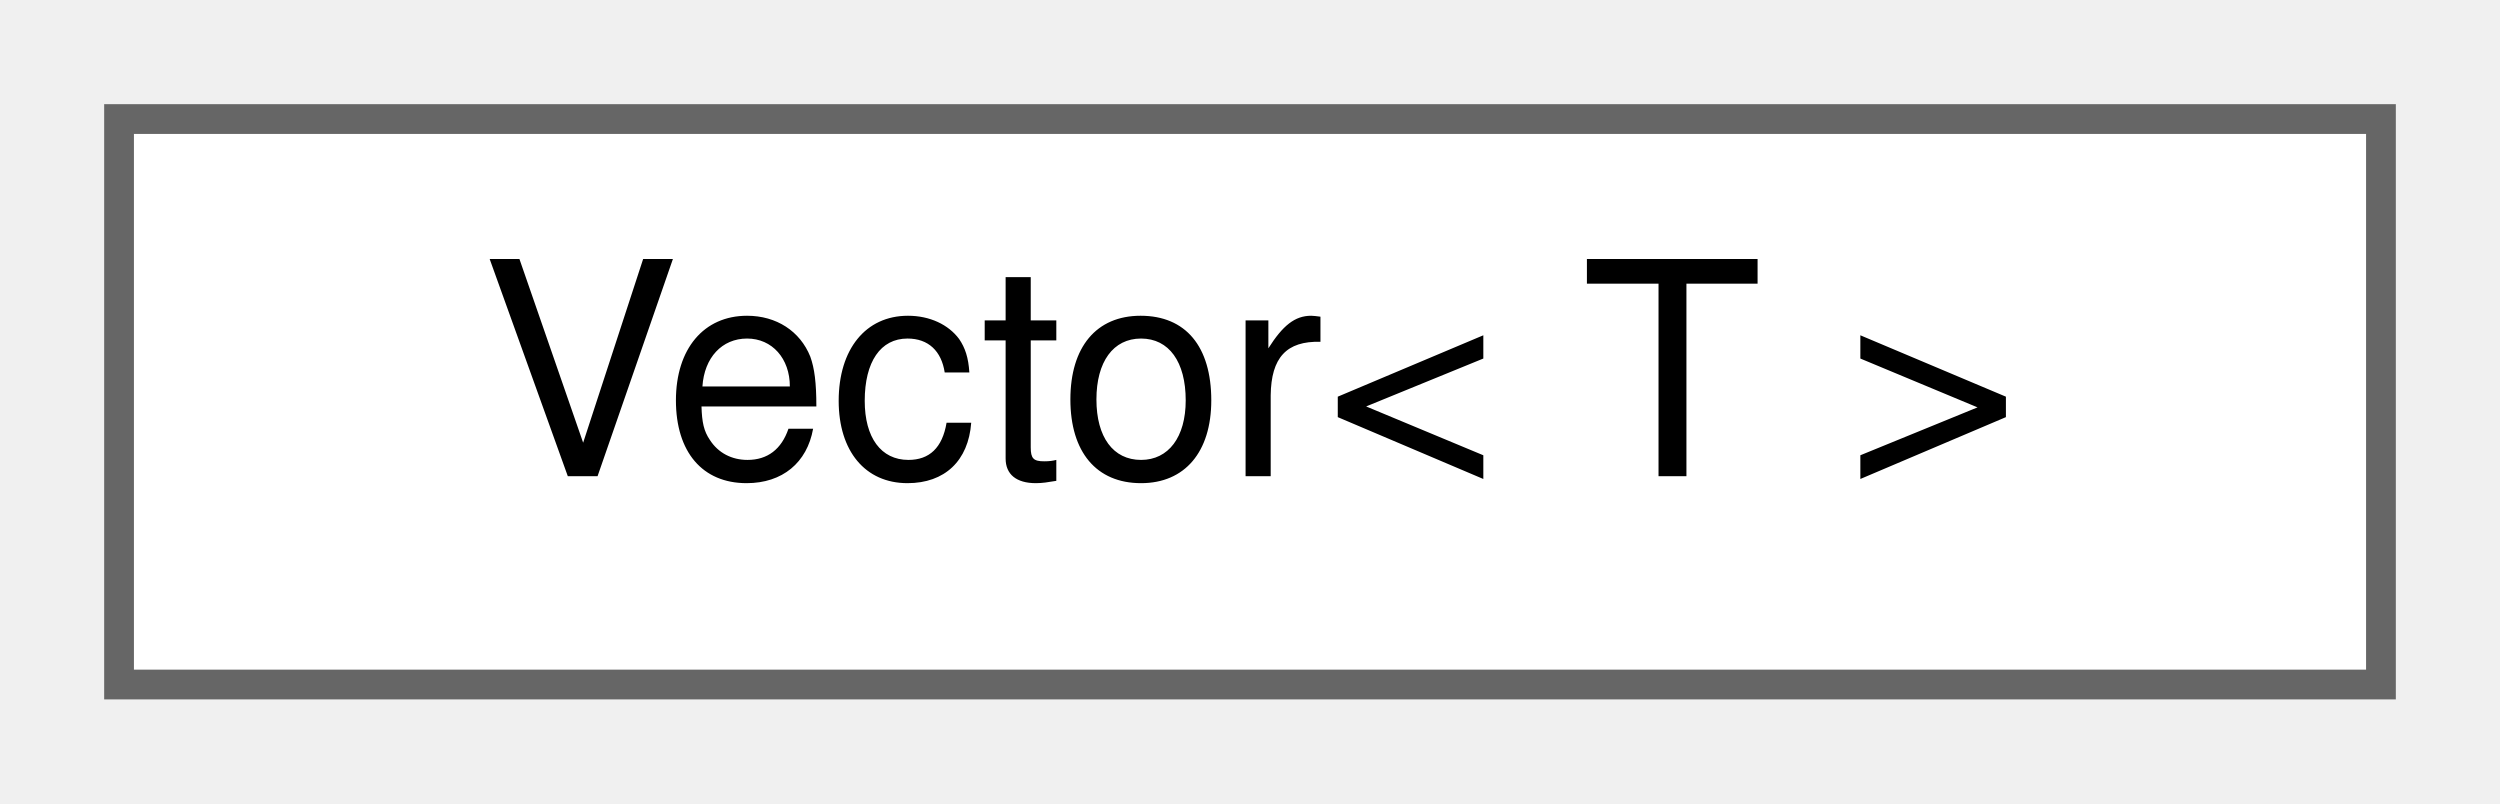
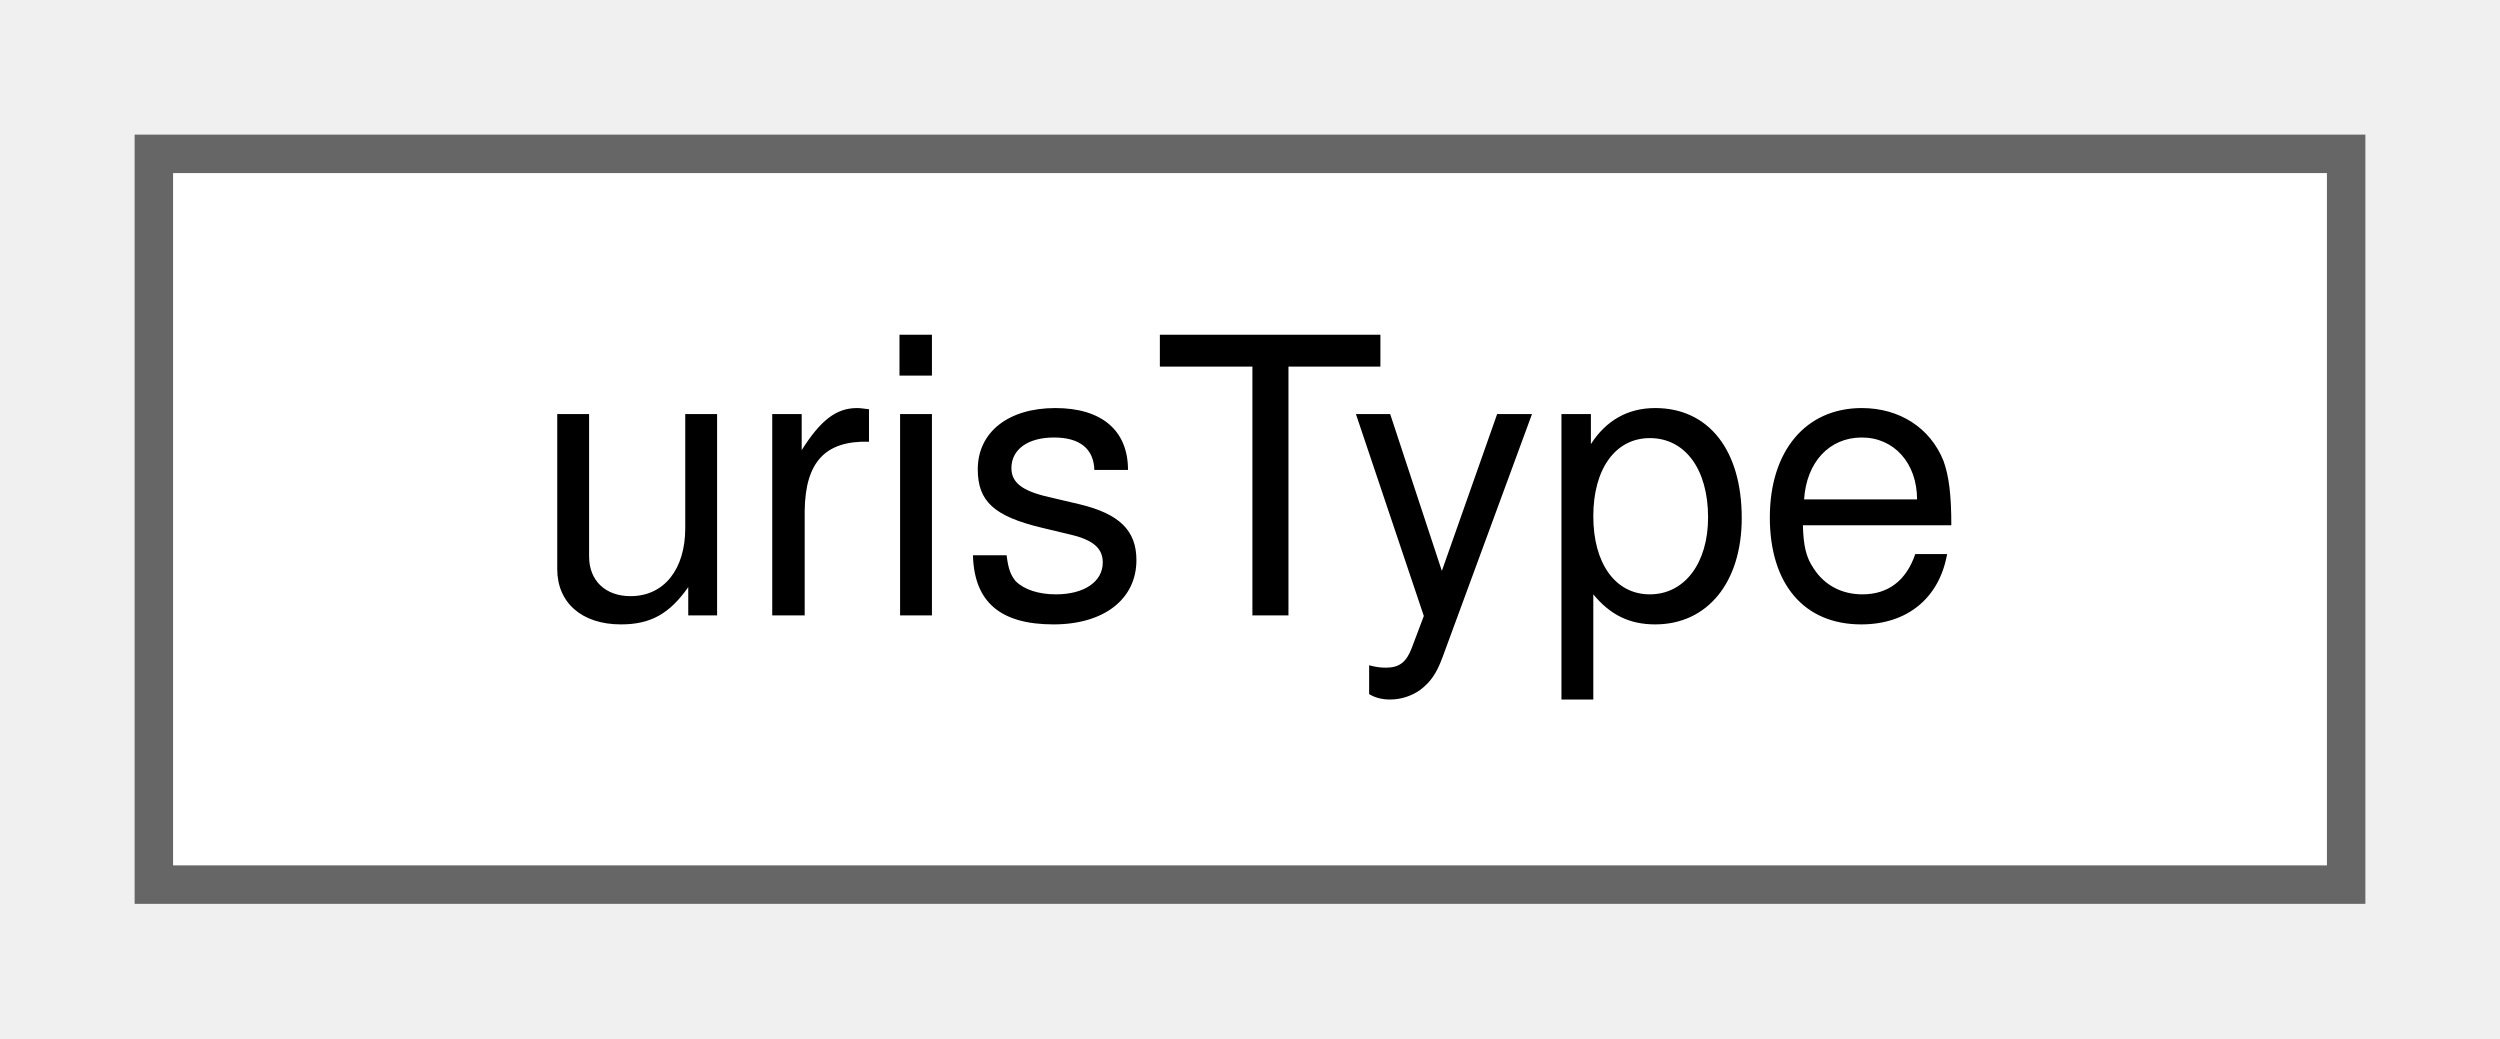
- <svg xmlns="http://www.w3.org/2000/svg" xmlns:xlink="http://www.w3.org/1999/xlink" width="84pt" height="27pt" viewBox="0.00 0.00 84.00 27.00">
+ <svg xmlns="http://www.w3.org/2000/svg" xmlns:xlink="http://www.w3.org/1999/xlink" width="65pt" height="27pt" viewBox="0.00 0.00 65.00 27.00">
  <g id="graph0" class="graph" transform="scale(1 1) rotate(0) translate(4 23)">
    <g id="Node000000" class="node">
      <g id="a_Node000000">
-         <a xlink:href="class_vector.html" target="_top" xlink:title="The Vector template class is used for storing int and double data.">
-           <polygon fill="white" stroke="#666666" points="76,-19 0,-19 0,0 76,0 76,-19" />
-           <text text-anchor="middle" x="38" y="-7" font-family="Helvetica,sans-Serif" font-size="10.00">Vector&lt; T &gt;</text>
+         <a xlink:href="classuris_type.html" target="_top" xlink:title="Unfitted Resistive Immersed Surface (URIS) data type.">
+           <polygon fill="white" stroke="#666666" points="57,-19 0,-19 0,0 57,0 57,-19" />
+           <text text-anchor="middle" x="28.5" y="-7" font-family="Helvetica,sans-Serif" font-size="10.00">urisType</text>
        </a>
      </g>
    </g>
  </g>
</svg>
